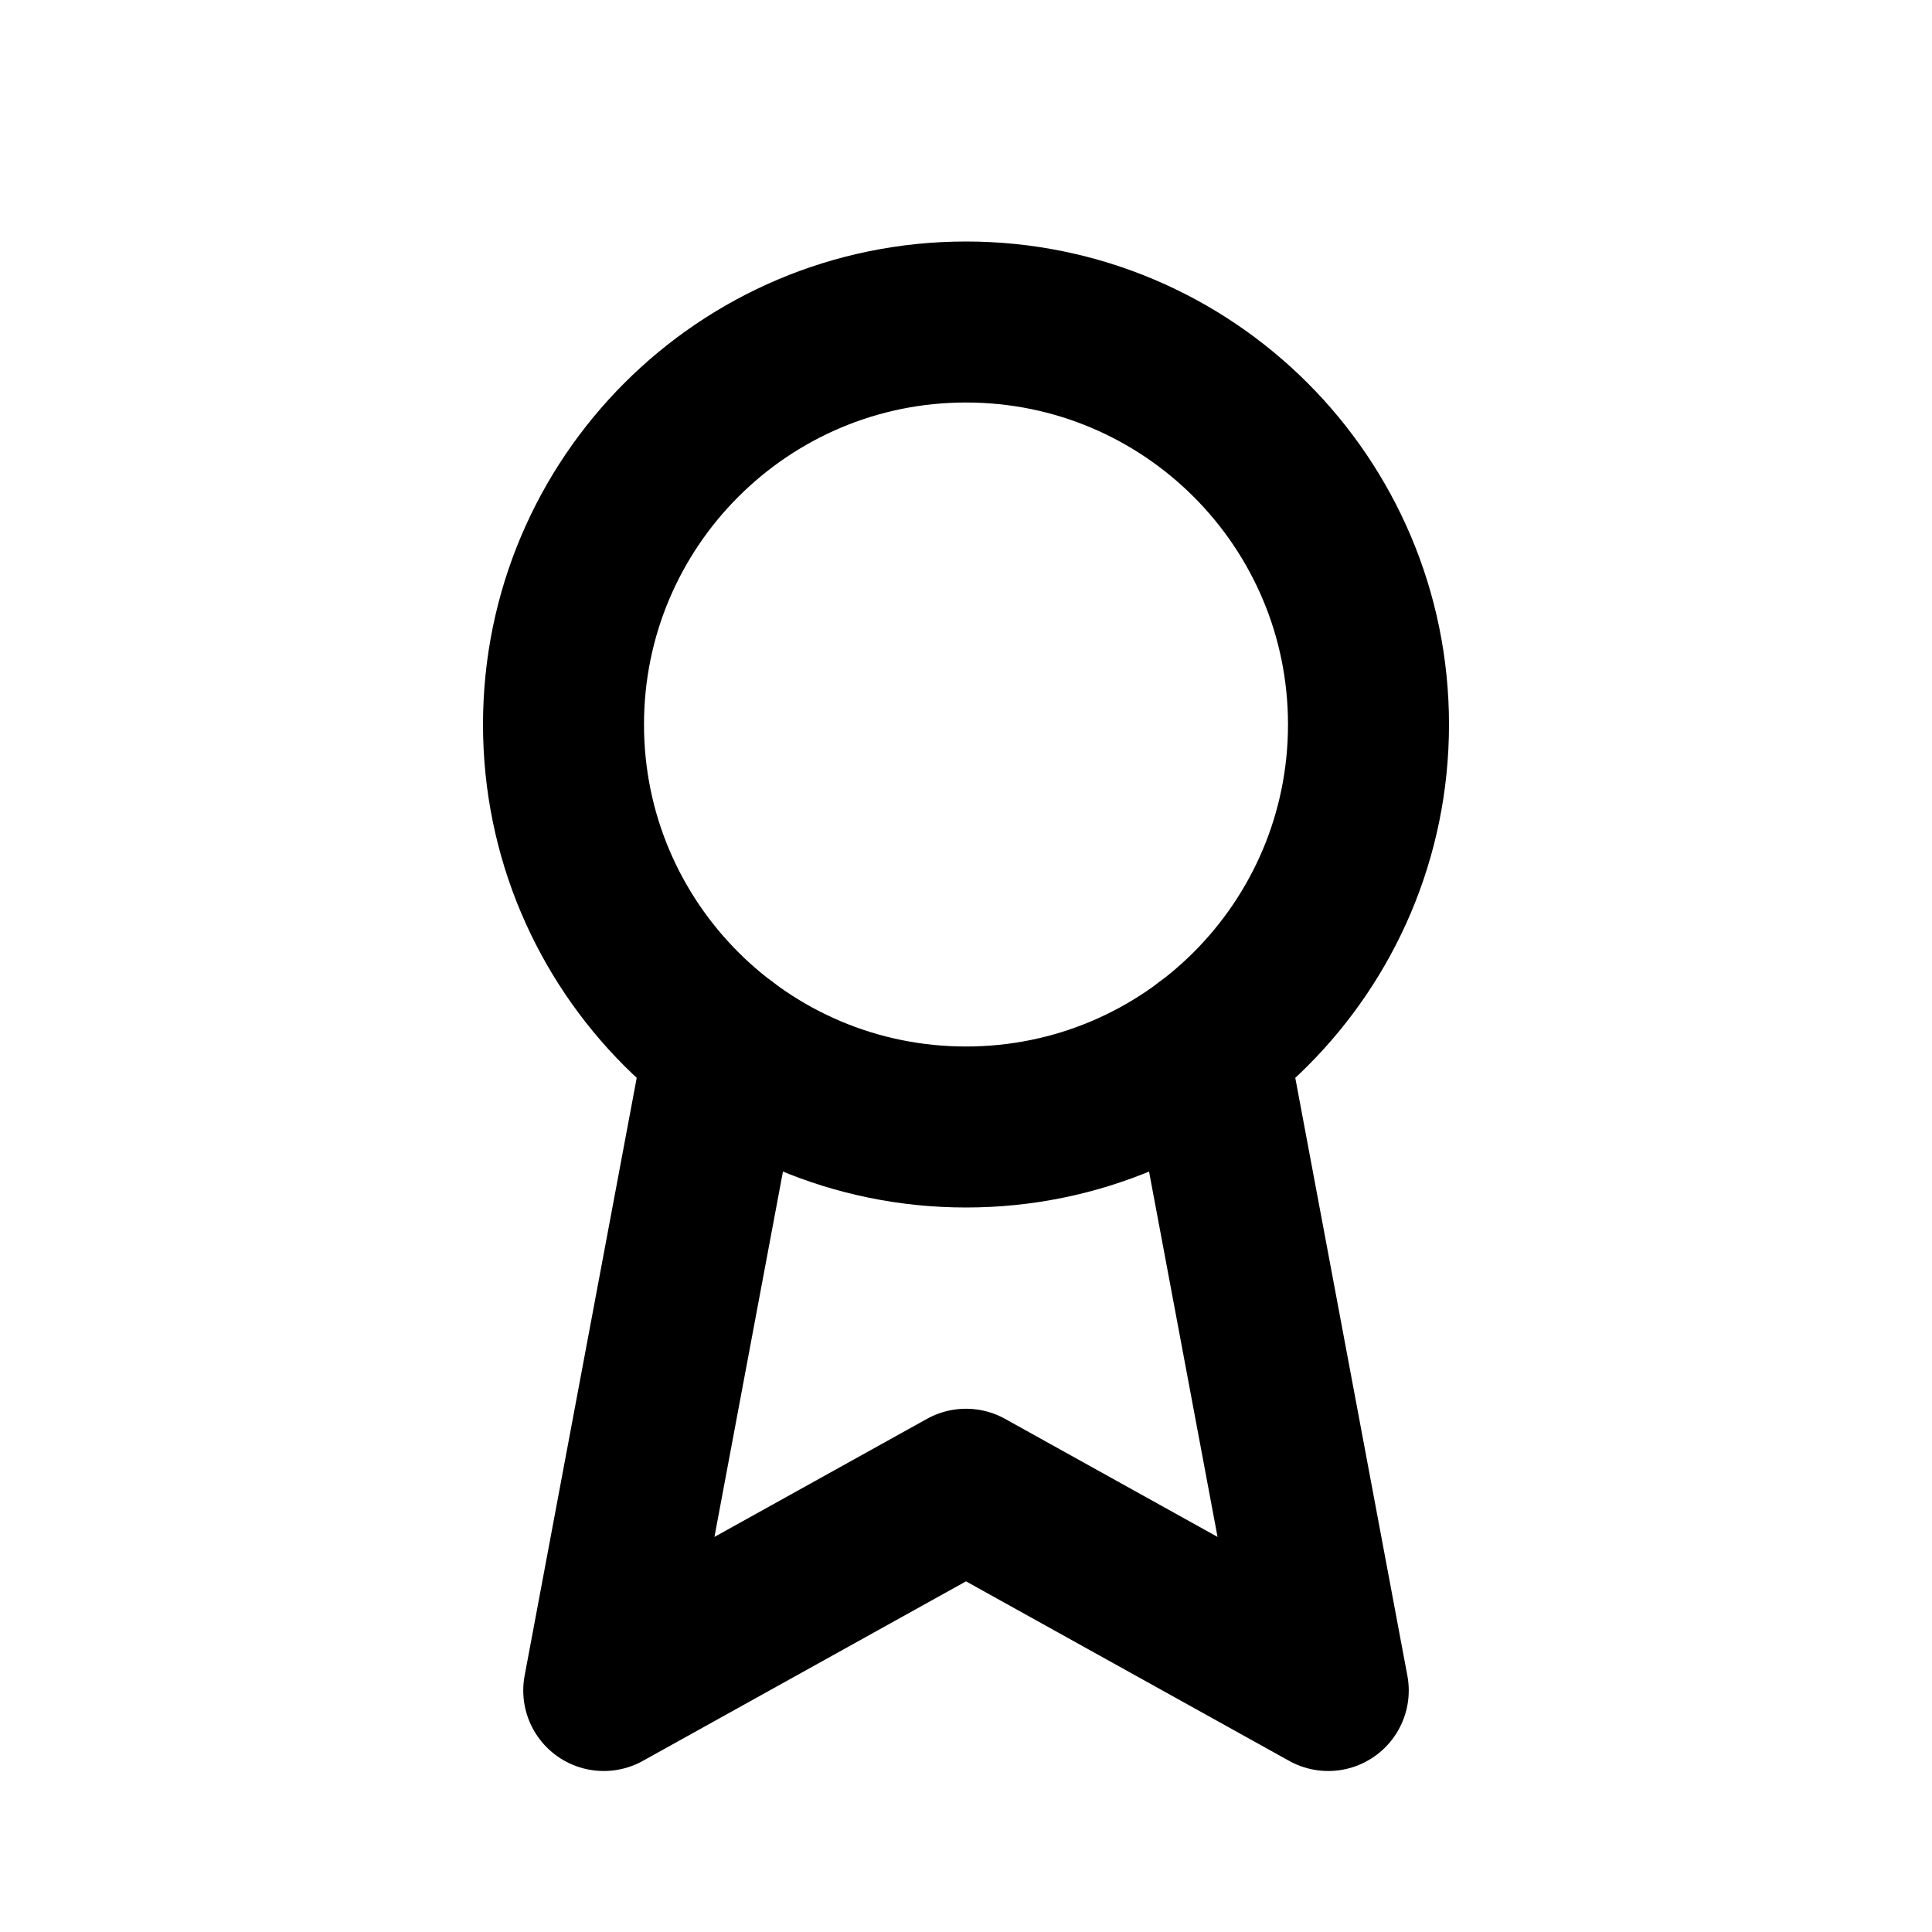
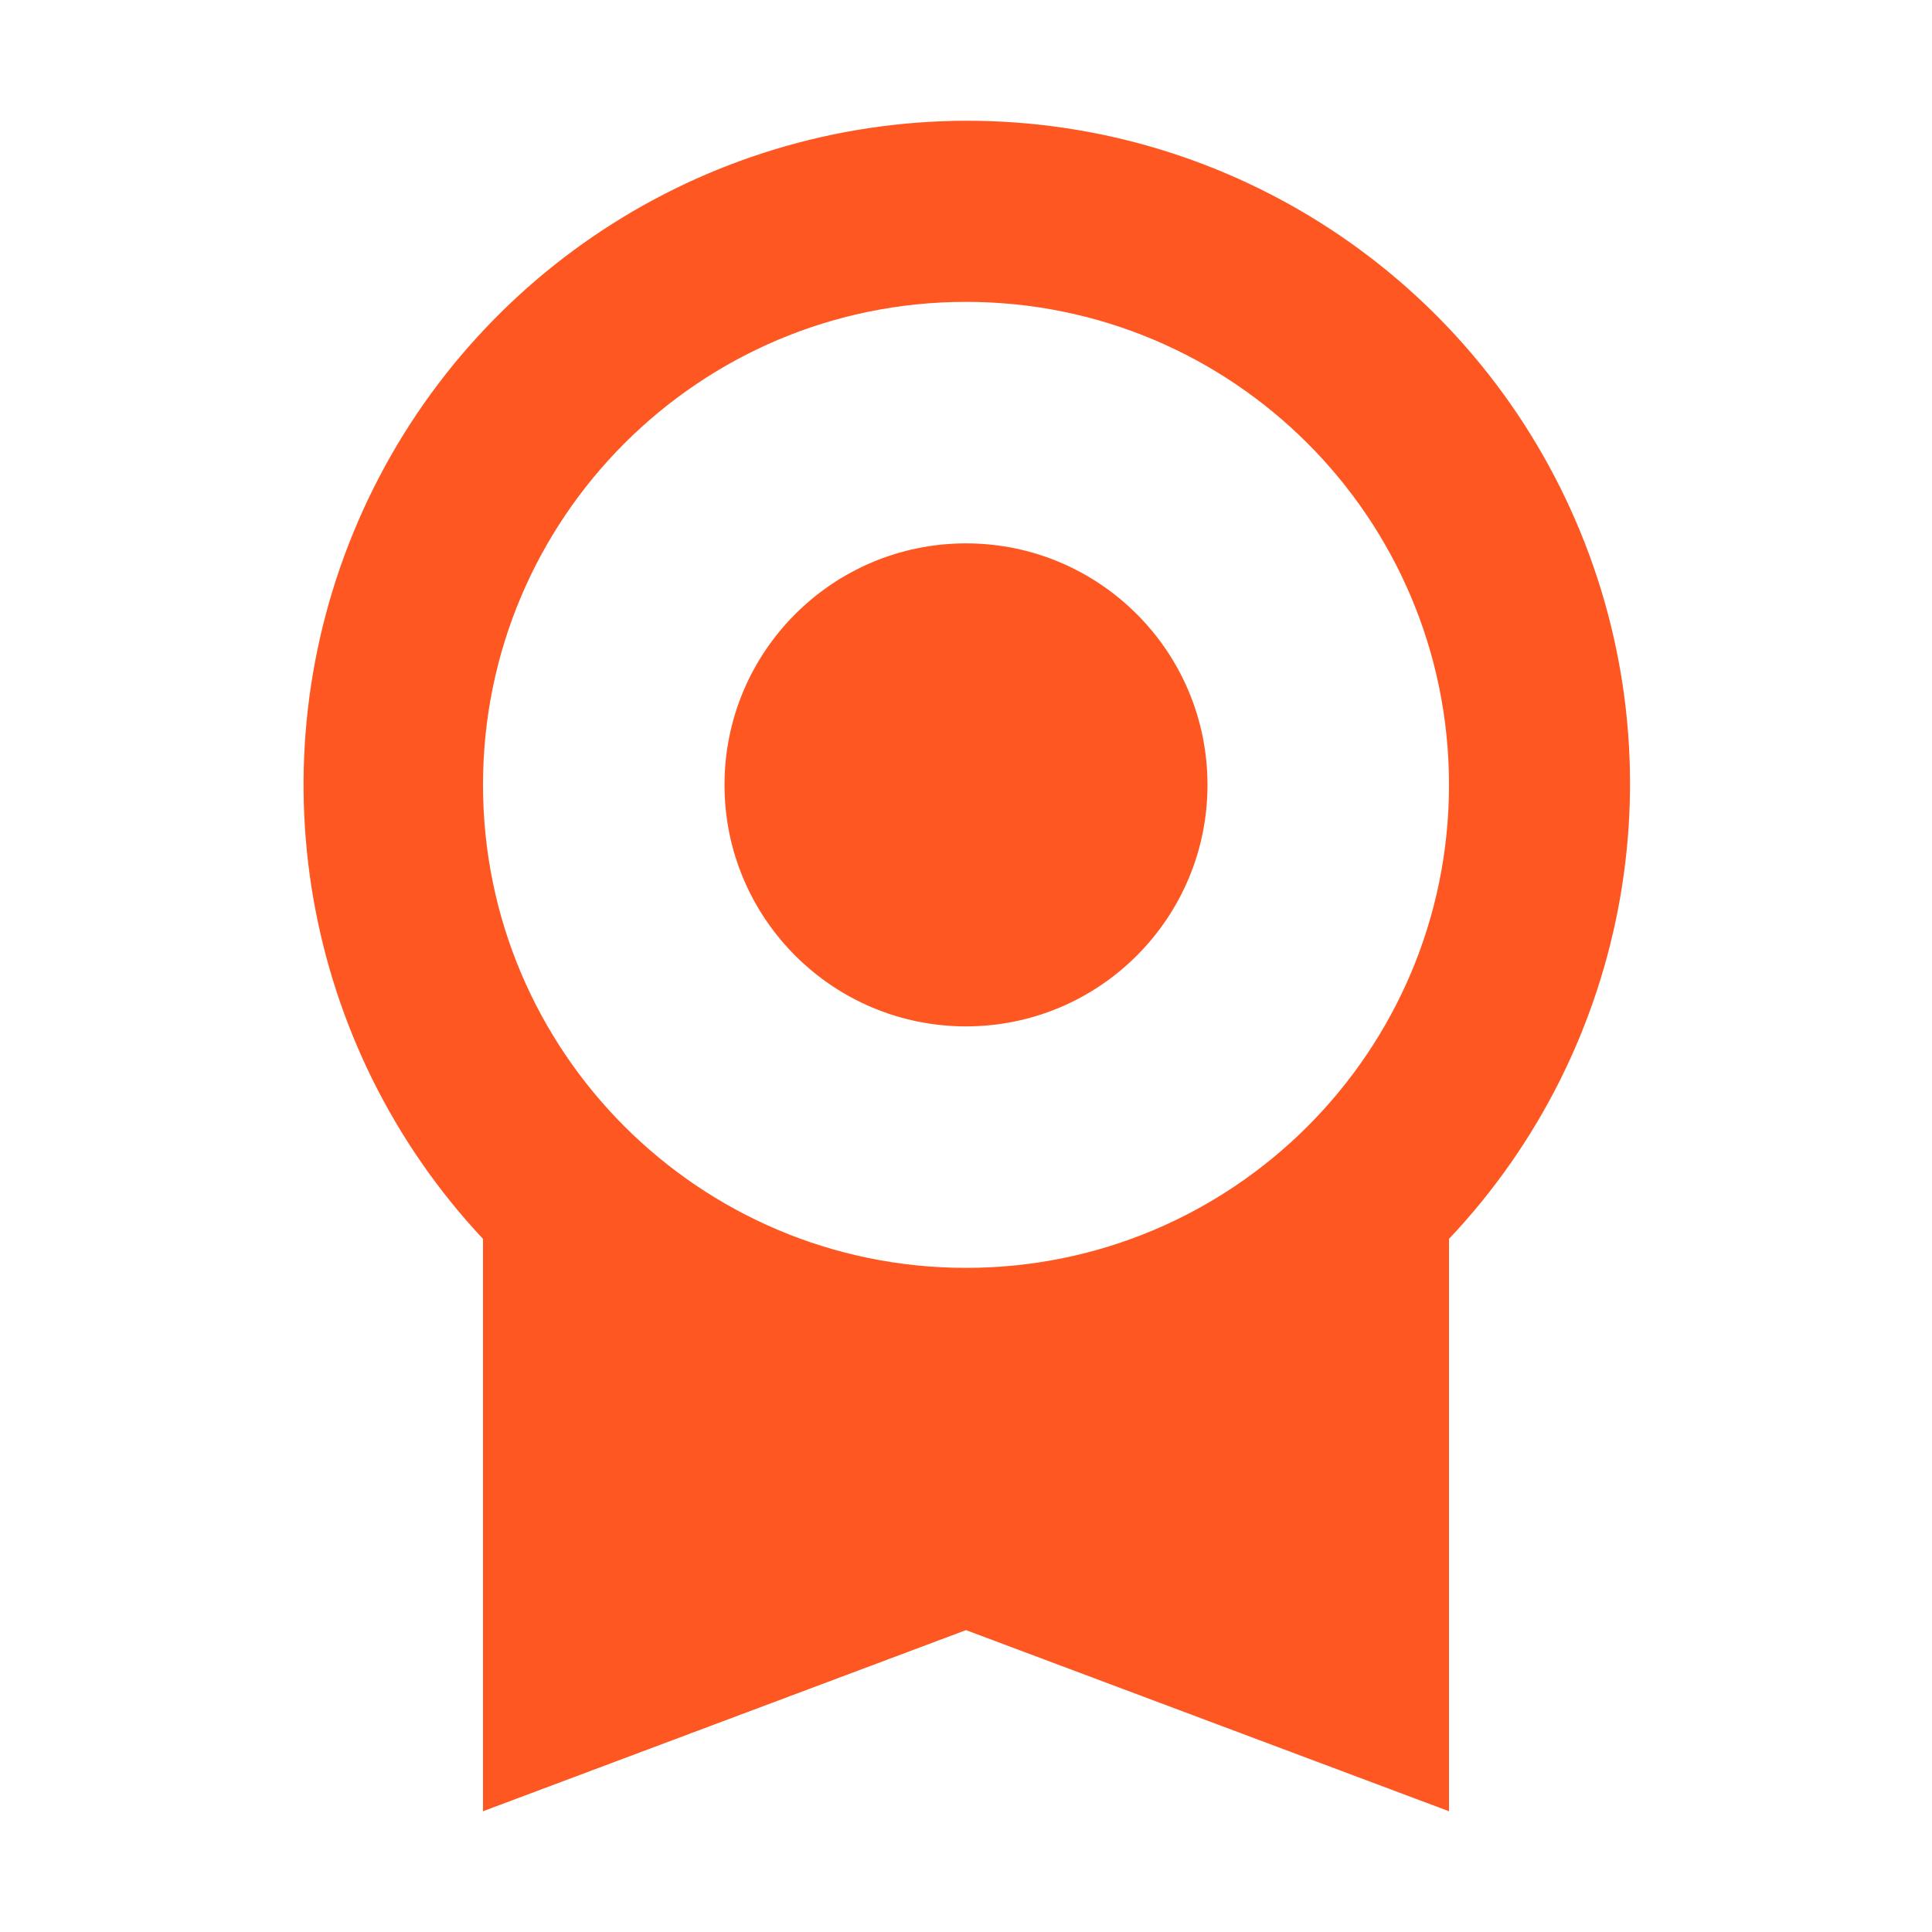
- <svg xmlns="http://www.w3.org/2000/svg" width="24" height="24" viewBox="0 0 24 24" fill="none" stroke="currentColor" stroke-width="2" stroke-linecap="round" stroke-linejoin="round">
-   <circle cx="12" cy="9" r="5" />
-   <path d="m9 13-1.5 8 4.5-2.5 4.5 2.5L15 13" />
+ <svg xmlns="http://www.w3.org/2000/svg" viewBox="0 0 16 16">
+   <path fill="#ff5722" d="M8 1a5.5 5.5 0 0 0-4 9.26V15l4-1.5 4 1.5v-4.74A5.49 5.49 0 0 0 8 1m0 1.5a4 4 0 1 1 0 8 4 4 0 0 1 0-8m0 2a2 2 0 1 0 0 4 2 2 0 0 0 0-4" />
</svg>
